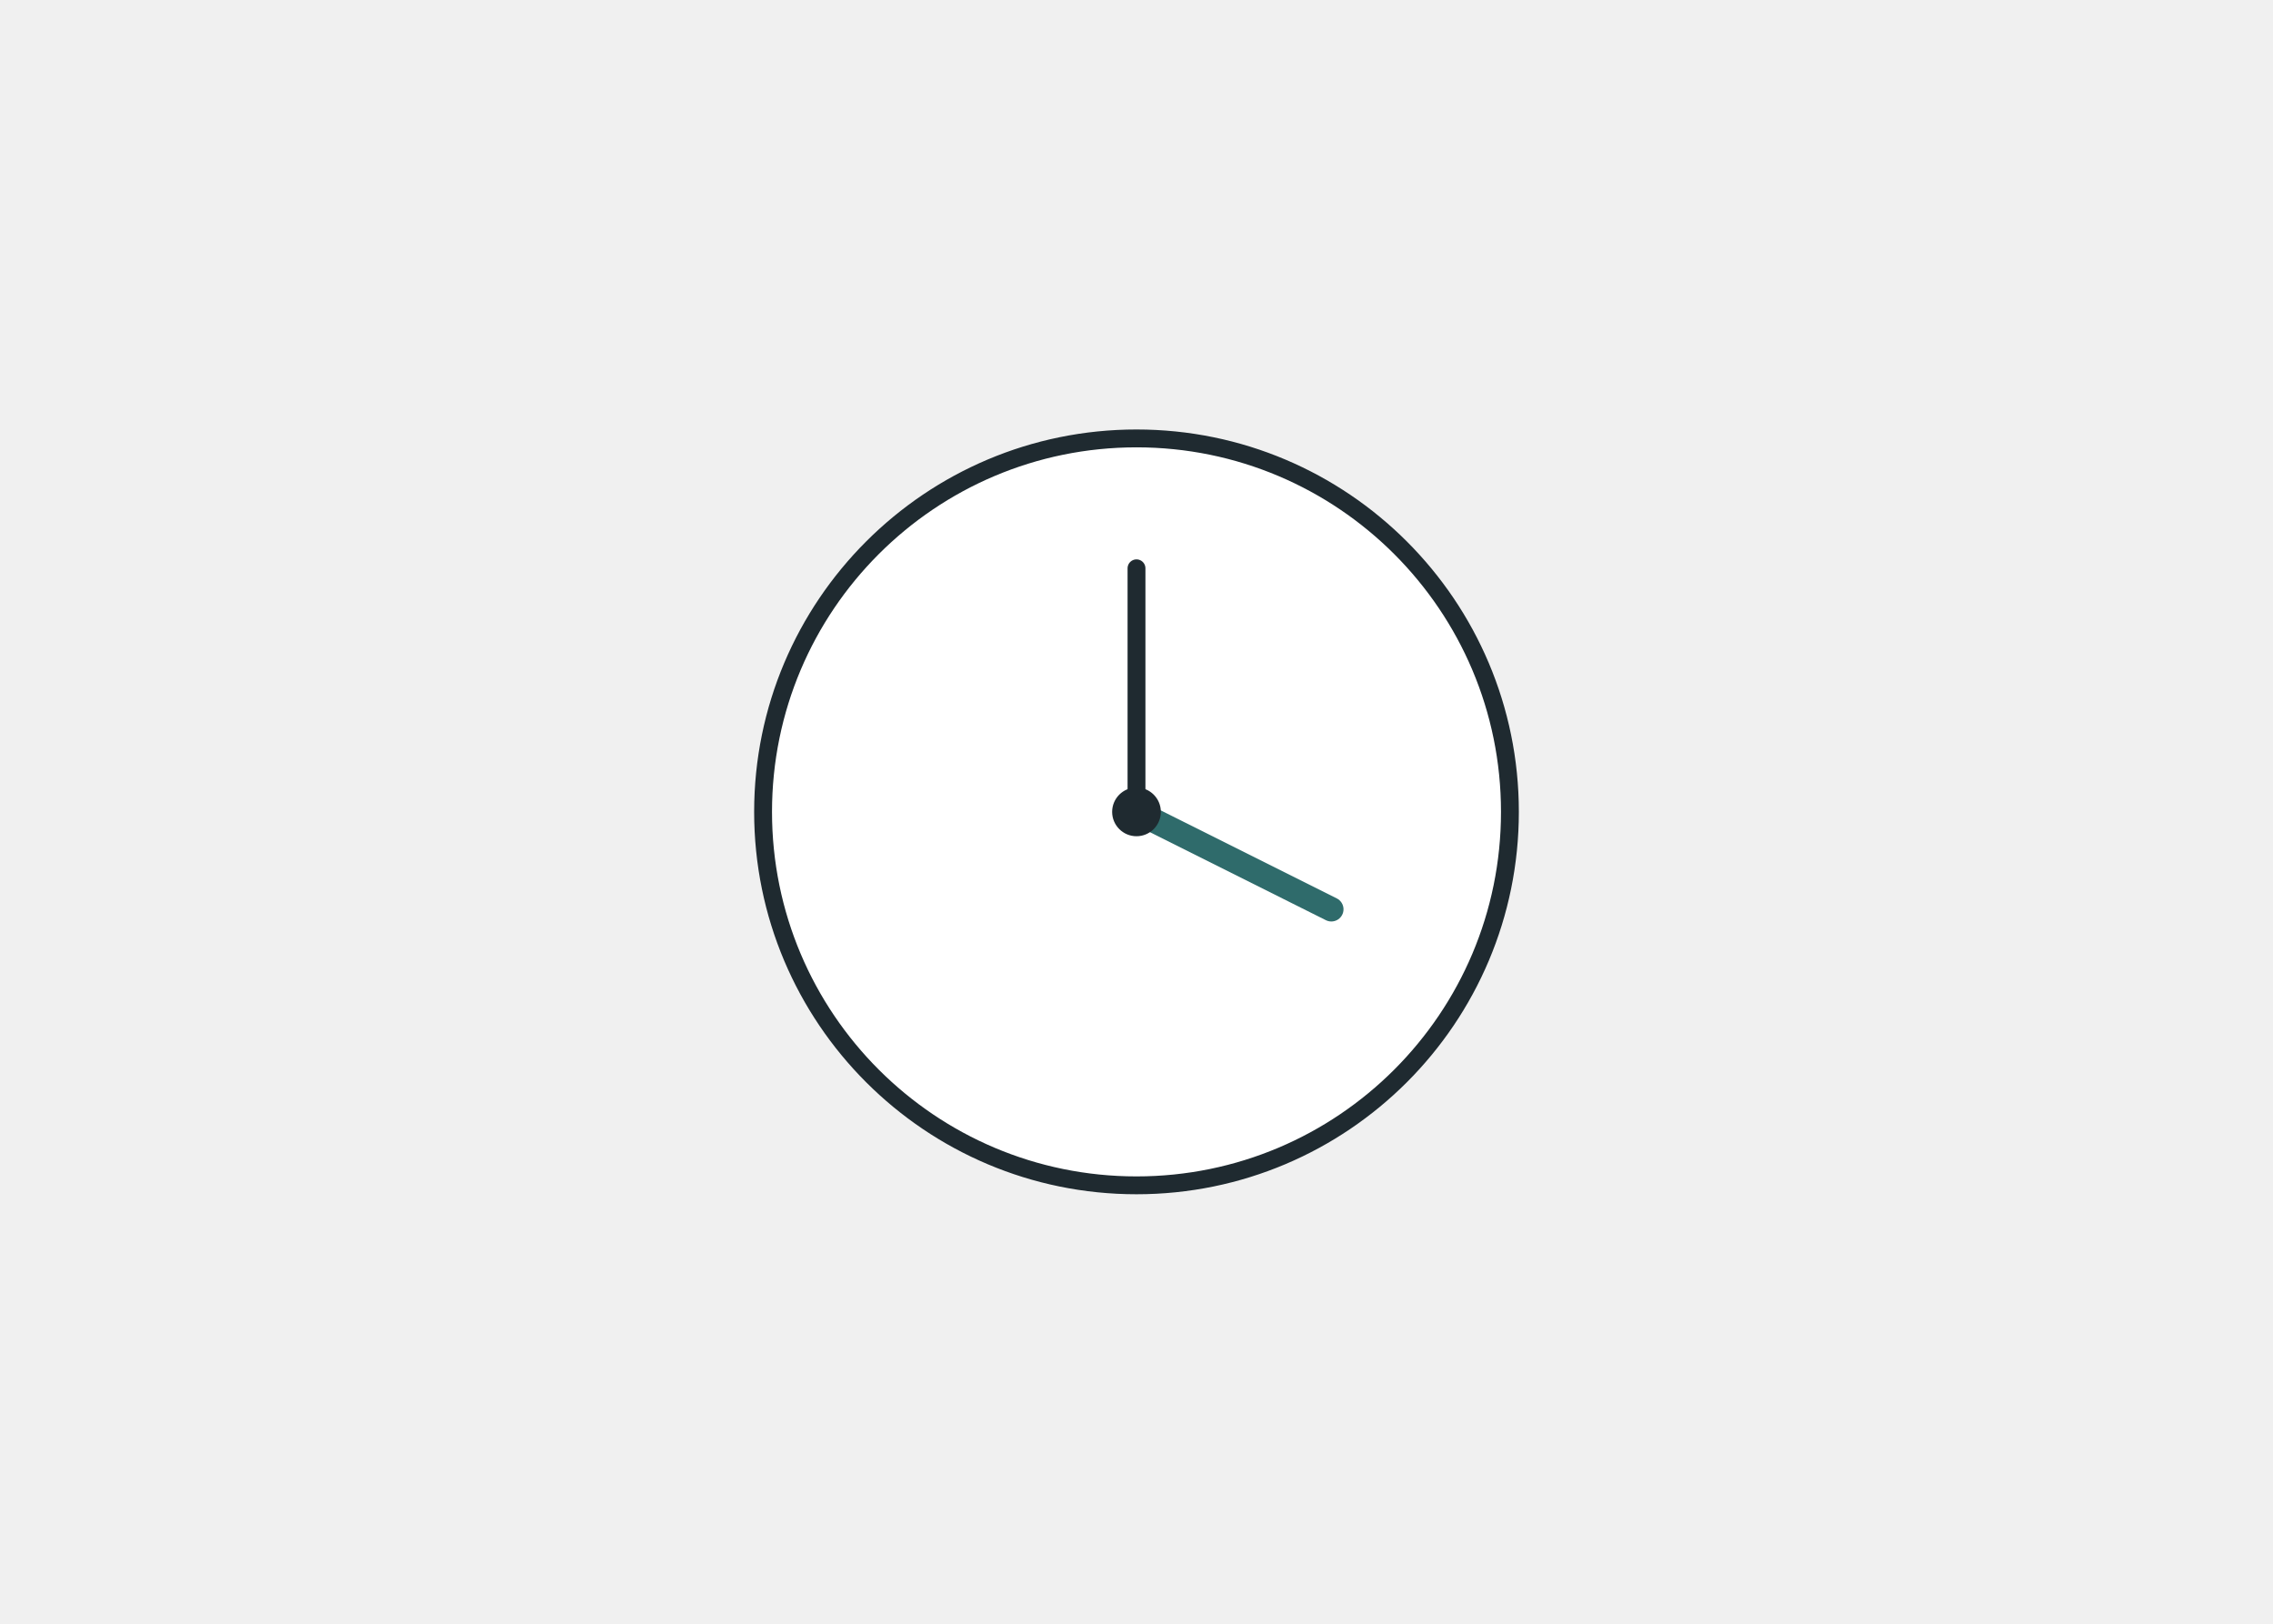
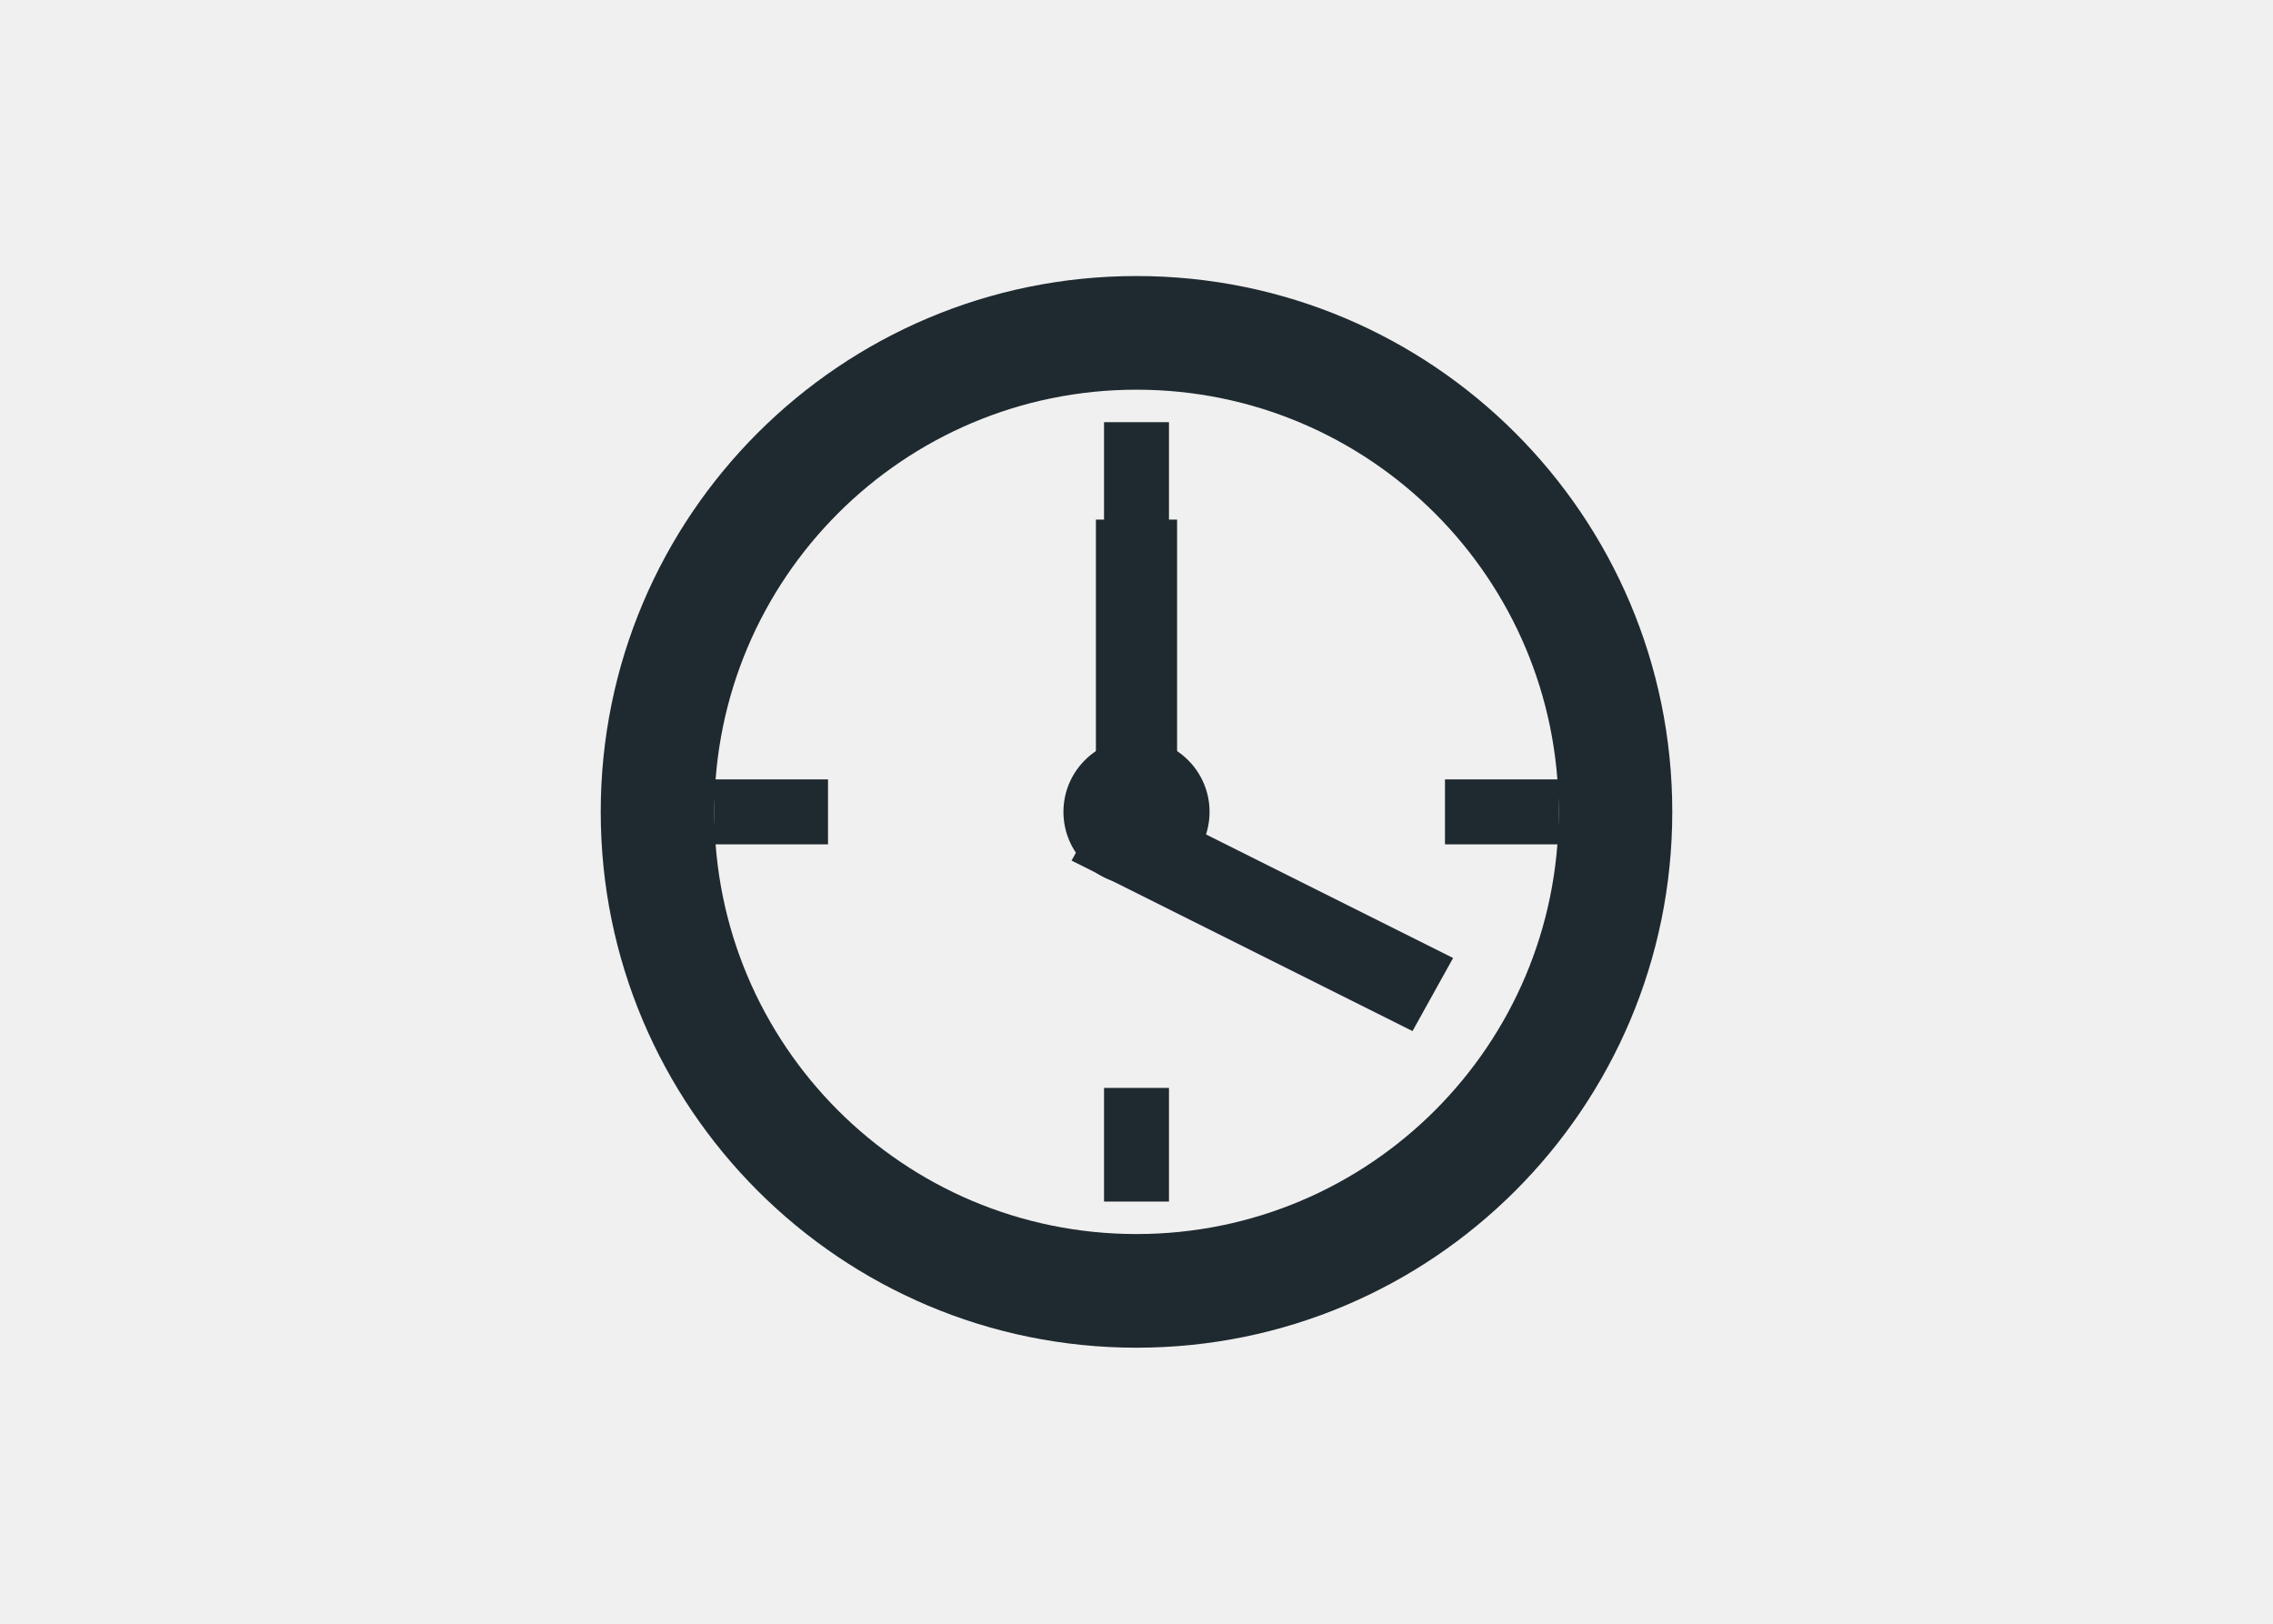
- <svg xmlns="http://www.w3.org/2000/svg" viewBox="0 0 280 200" fill="none">
-   <g stroke="#1F2A30" stroke-width="2.2" stroke-linecap="round" stroke-linejoin="round">
-     <circle cx="140" cy="100" r="46" fill="#FFFFFF" />
-     <line x1="140" y1="100" x2="140" y2="70" />
-     <line x1="140" y1="100" x2="164" y2="112" stroke="#2F6B6B" stroke-width="3" />
-     <circle cx="140" cy="100" r="3" fill="#1F2A30" stroke="none" />
-   </g>
+ <svg xmlns="http://www.w3.org/2000/svg" viewBox="0 0 280 200">
+   <path fill="#1F2A30" fill-rule="evenodd" d="M74 100a66 66 0 1 0 132 0a66 66 0 1 0 -132 0z M88 100a52 52 0 1 0 104 0a52 52 0 1 0 -104 0z" />
+   <path fill="#1F2A30" d="M136 52h8v14h-8z" />
+   <path fill="#1F2A30" d="M136 134h8v14h-8z" />
+   <path fill="#1F2A30" d="M88 96h14v8h-14z" />
+   <path fill="#1F2A30" d="M178 96h14v8h-14z" />
+   <path fill="#1F2A30" d="M135 64h10v40h-10z" />
+   <path fill="#1F2A30" d="M137 97l42 21l-5 9l-42-21z" />
+   <path fill="#1F2A30" d="M131 100a9 9 0 1 0 18 0a9 9 0 1 0 -18 0z" />
</svg>
